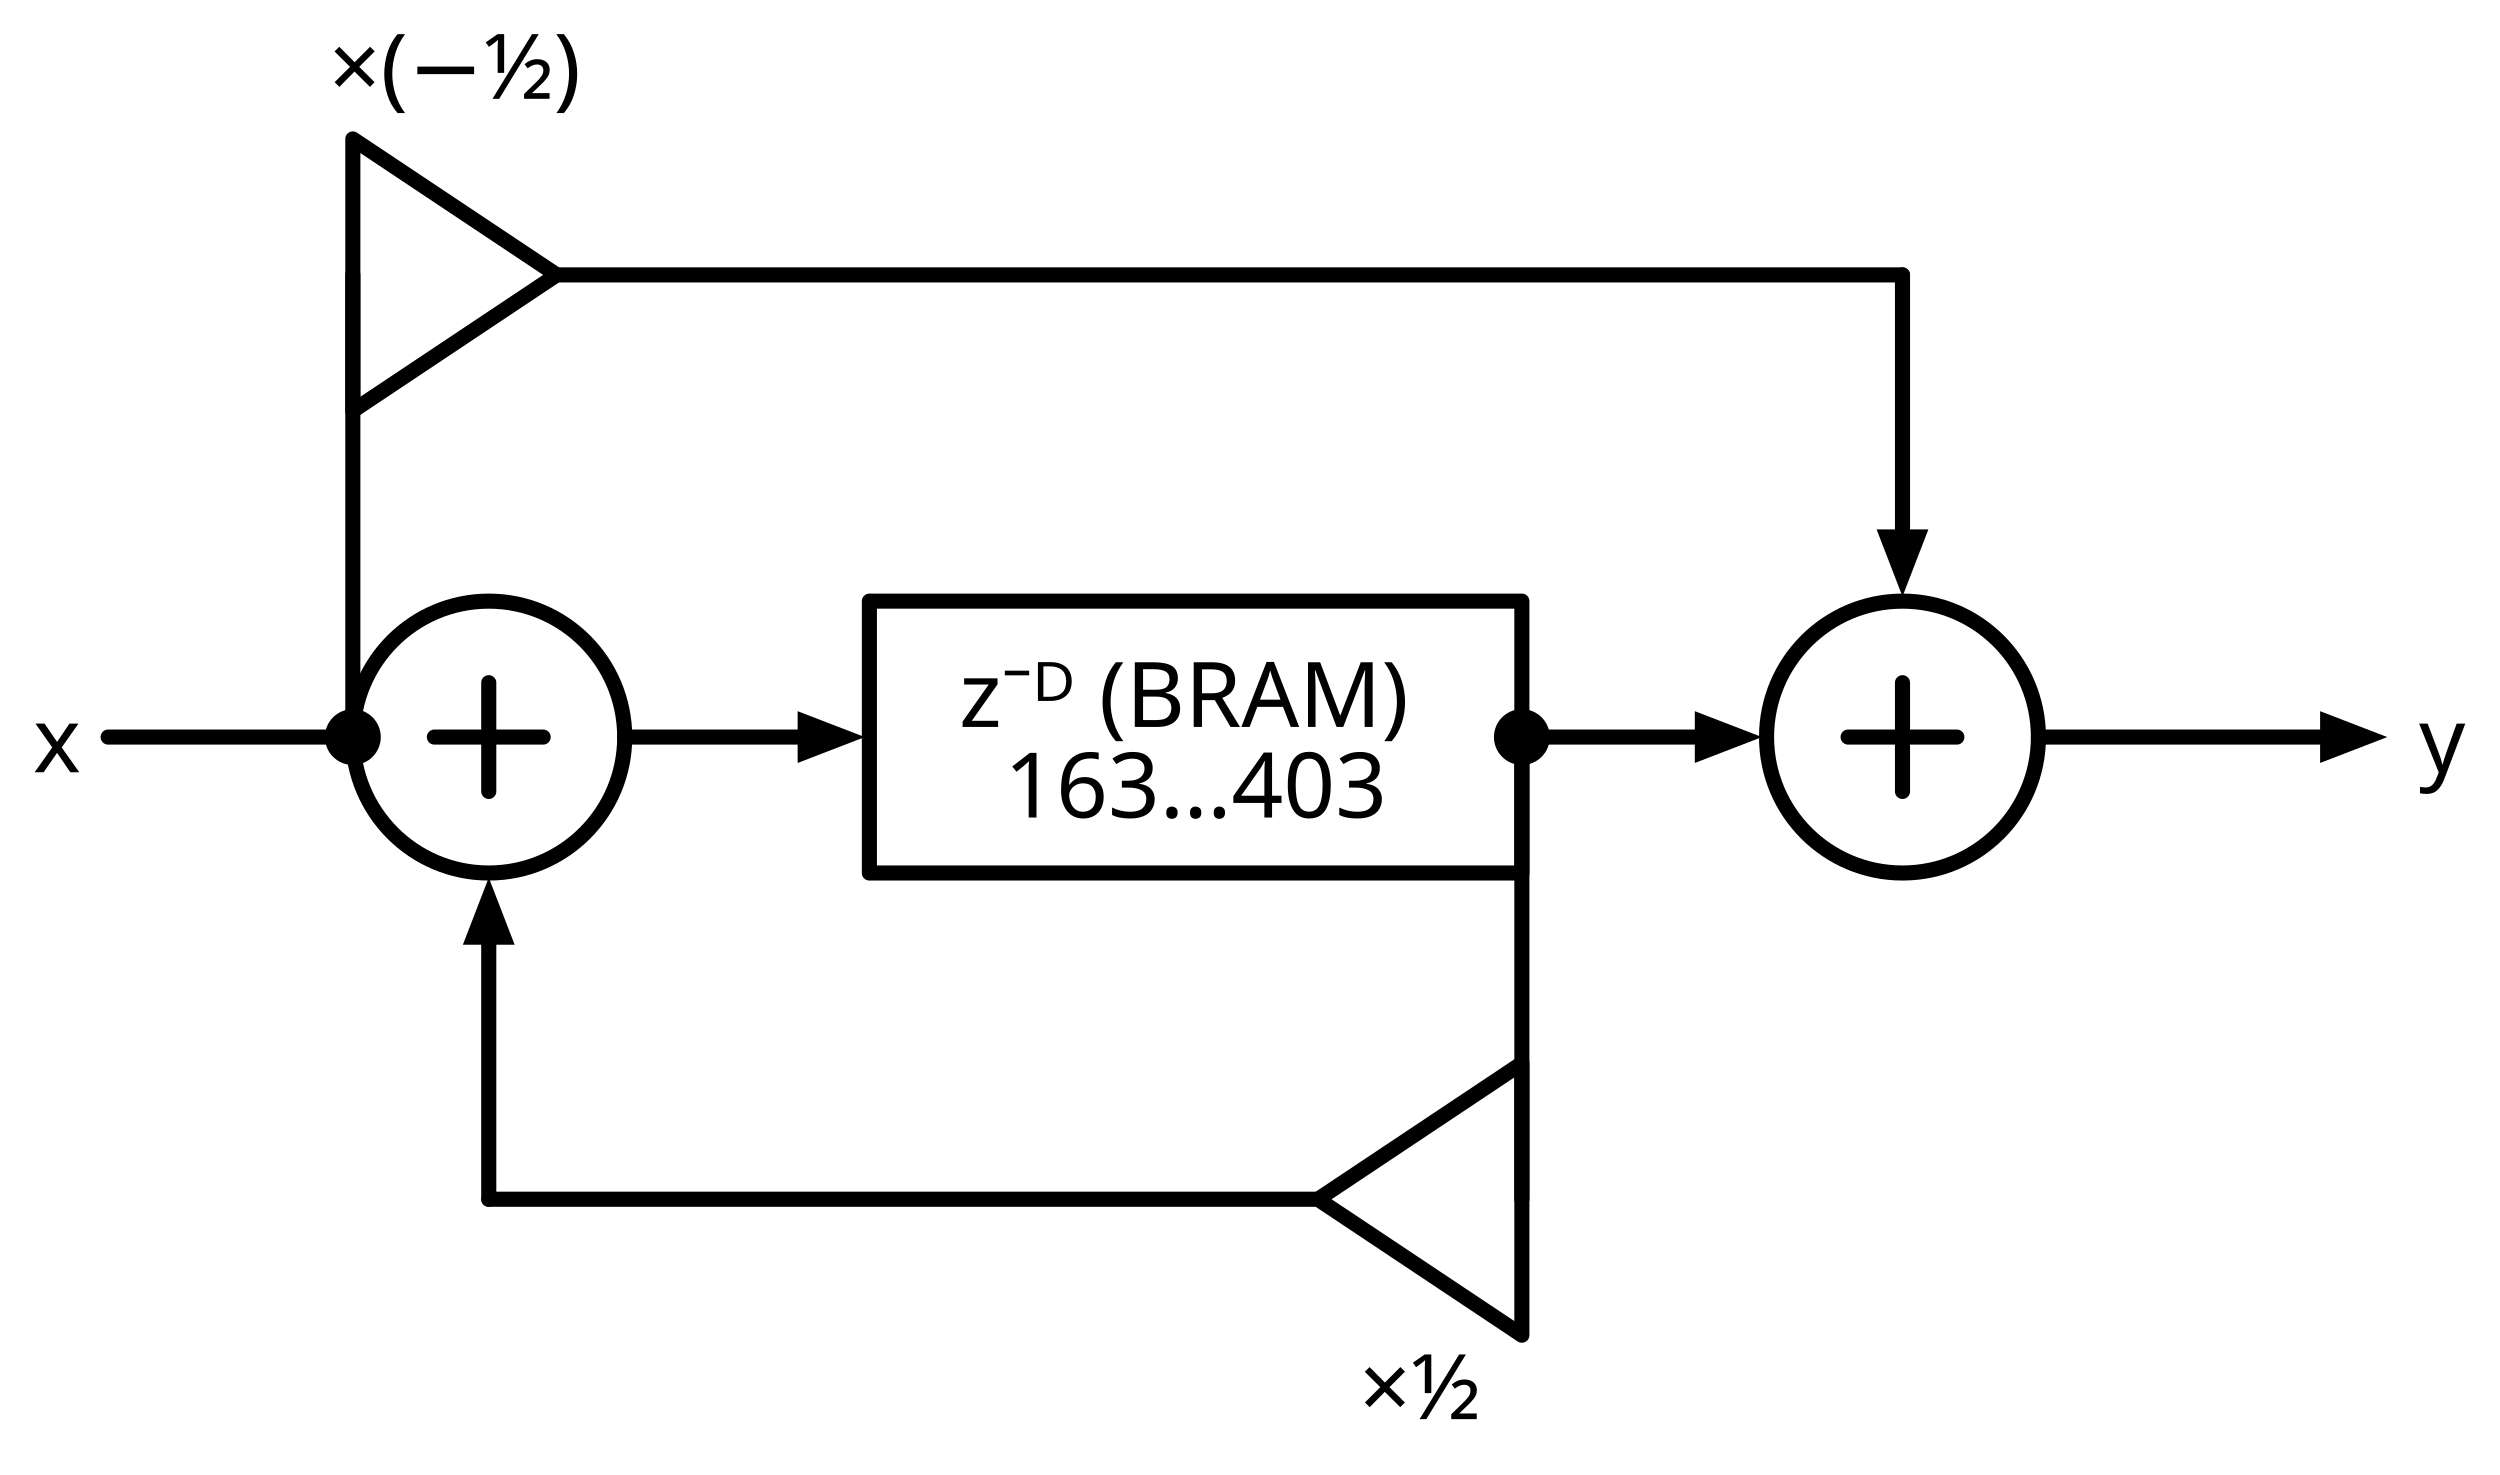
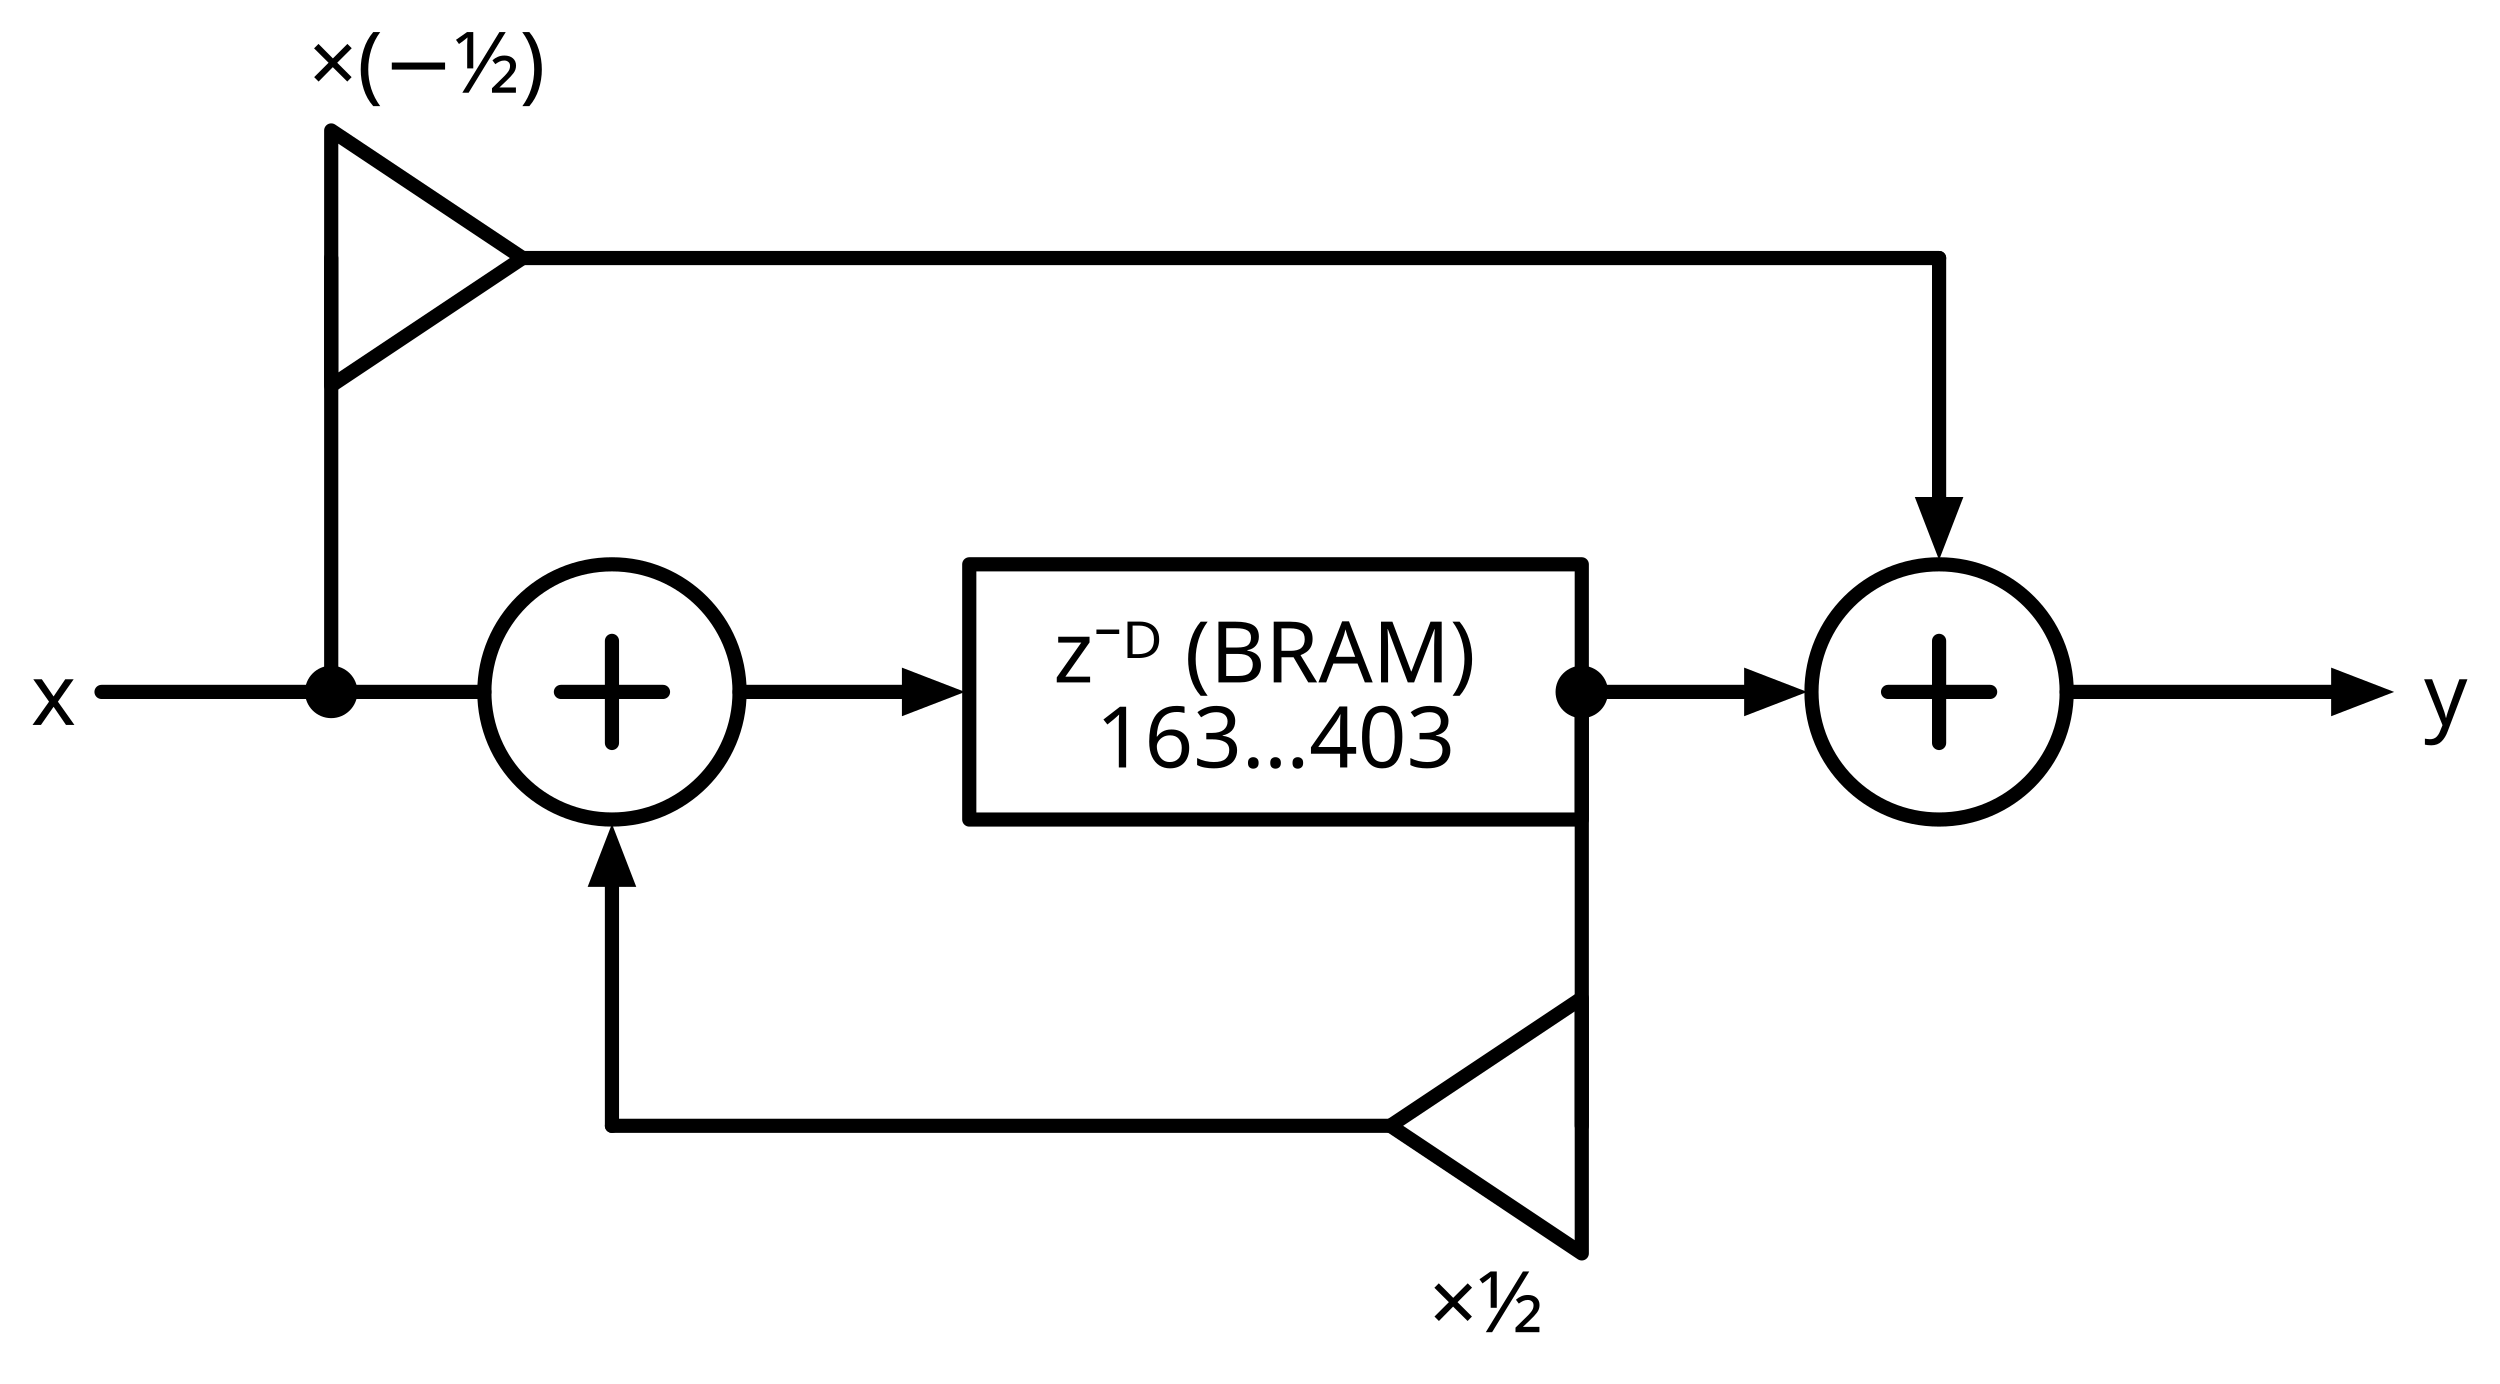
- <svg xmlns="http://www.w3.org/2000/svg" xml:lang="en" height="195.2pt" width="331.04pt" viewBox="-14.32 -97.6 331.04 195.2">
-   <circle cx="50.4" cy="-0" r="18" style="stroke:black;fill:none;stroke-width:2.0;stroke-dasharray:-;" />
-   <circle cx="237.6" cy="-0" r="18" style="stroke:black;fill:none;stroke-width:2.0;stroke-dasharray:-;" />
+ <svg xmlns="http://www.w3.org/2000/svg" xml:lang="en" height="195.2pt" width="352.64pt" viewBox="-14.32 -97.6 352.64 195.2">
+   <circle cx="72" cy="-0" r="18" style="stroke:black;fill:none;stroke-width:2.0;stroke-dasharray:-;" />
+   <circle cx="259.2" cy="-0" r="18" style="stroke:black;fill:none;stroke-width:2.0;stroke-dasharray:-;" />
  <path d="M 0.0,-0.0 L 16.2,-0 L 32.4,-0" style="stroke:black;fill:none;stroke-width:2.0;stroke-dasharray:-;stroke-linecap:round;stroke-linejoin:round;" />
-   <path d="M 50.4,-7.2 L 50.4,7.2" style="stroke:black;fill:none;stroke-width:2.0;stroke-dasharray:-;stroke-linecap:round;stroke-linejoin:round;" />
-   <path d="M 43.2,-0.0 L 57.6,-0" style="stroke:black;fill:none;stroke-width:2.0;stroke-dasharray:-;stroke-linecap:round;stroke-linejoin:round;" />
-   <path d="M 68.4,-0.0 L 84.6,-0 L 91.8,-0" style="stroke:black;fill:none;stroke-width:2.0;stroke-dasharray:-;stroke-linecap:round;stroke-linejoin:round;" />
-   <path d="M 98.8 0 L 91.8 2.7 L 91.8 -2.7 Z" style="stroke:black;fill:black;stroke-linecap:butt;stroke-linejoin:miter;" />
-   <path d="M 100.8,-0.0 L 100.8,-18 L 187.2,-18 L 187.2,18 L 100.8,18 L 100.8,-0" style="stroke:black;fill:none;stroke-width:2.0;stroke-dasharray:-;stroke-linecap:round;stroke-linejoin:round;" />
-   <path d="M 187.2,-0.0 L 203.4,-0 L 210.6,-0" style="stroke:black;fill:none;stroke-width:2.0;stroke-dasharray:-;stroke-linecap:round;stroke-linejoin:round;" />
-   <path d="M 217.6 0 L 210.6 2.7 L 210.6 -2.7 Z" style="stroke:black;fill:black;stroke-linecap:butt;stroke-linejoin:miter;" />
-   <path d="M 237.6,-7.2 L 237.6,7.2" style="stroke:black;fill:none;stroke-width:2.0;stroke-dasharray:-;stroke-linecap:round;stroke-linejoin:round;" />
-   <path d="M 230.4,-0.0 L 244.8,-0" style="stroke:black;fill:none;stroke-width:2.0;stroke-dasharray:-;stroke-linecap:round;stroke-linejoin:round;" />
-   <path d="M 255.6,-0.0 L 279,-0 L 293.4,-0" style="stroke:black;fill:none;stroke-width:2.0;stroke-dasharray:-;stroke-linecap:round;stroke-linejoin:round;" />
-   <path d="M 300.4 0 L 293.4 2.7 L 293.4 -2.7 Z" style="stroke:black;fill:black;stroke-linecap:butt;stroke-linejoin:miter;" />
+   <path d="M 72.0,-7.2 L 72,7.2" style="stroke:black;fill:none;stroke-width:2.0;stroke-dasharray:-;stroke-linecap:round;stroke-linejoin:round;" />
+   <path d="M 64.8,-0.0 L 79.2,-0" style="stroke:black;fill:none;stroke-width:2.0;stroke-dasharray:-;stroke-linecap:round;stroke-linejoin:round;" />
+   <path d="M 32.4,-0.0 L 43.2,-0 L 54,-0" style="stroke:black;fill:none;stroke-width:2.0;stroke-dasharray:-;stroke-linecap:round;stroke-linejoin:round;" />
+   <path d="M 90.0,-0.0 L 106.2,-0 L 113.4,-0" style="stroke:black;fill:none;stroke-width:2.0;stroke-dasharray:-;stroke-linecap:round;stroke-linejoin:round;" />
+   <path d="M 120.4 0 L 113.4 2.7 L 113.4 -2.7 Z" style="stroke:black;fill:black;stroke-linecap:butt;stroke-linejoin:miter;" />
+   <path d="M 122.4,-0.0 L 122.4,-18 L 208.8,-18 L 208.8,18 L 122.4,18 L 122.4,-0" style="stroke:black;fill:none;stroke-width:2.0;stroke-dasharray:-;stroke-linecap:round;stroke-linejoin:round;" />
+   <path d="M 208.8,-0.0 L 225,-0 L 232.2,-0" style="stroke:black;fill:none;stroke-width:2.0;stroke-dasharray:-;stroke-linecap:round;stroke-linejoin:round;" />
+   <path d="M 239.2 0 L 232.2 2.7 L 232.2 -2.7 Z" style="stroke:black;fill:black;stroke-linecap:butt;stroke-linejoin:miter;" />
+   <path d="M 259.2,-7.2 L 259.2,7.2" style="stroke:black;fill:none;stroke-width:2.0;stroke-dasharray:-;stroke-linecap:round;stroke-linejoin:round;" />
+   <path d="M 252.0,-0.0 L 266.4,-0" style="stroke:black;fill:none;stroke-width:2.0;stroke-dasharray:-;stroke-linecap:round;stroke-linejoin:round;" />
+   <path d="M 277.2,-0.0 L 300.6,-0 L 315,-0" style="stroke:black;fill:none;stroke-width:2.0;stroke-dasharray:-;stroke-linecap:round;stroke-linejoin:round;" />
+   <path d="M 322 0 L 315 2.7 L 315 -2.7 Z" style="stroke:black;fill:black;stroke-linecap:butt;stroke-linejoin:miter;" />
  <path d="M 32.4,-0.0 L 32.4,-30.6 L 32.4,-61.2" style="stroke:black;fill:none;stroke-width:2.0;stroke-dasharray:-;stroke-linecap:round;stroke-linejoin:round;" />
  <path d="M 32.4,-61.2 L 32.4,-43.2 L 59.4,-61.2 L 32.4,-79.2 L 32.4,-61.2" style="stroke:black;fill:none;stroke-width:2.0;stroke-dasharray:-;stroke-linecap:round;stroke-linejoin:round;" />
-   <path d="M 59.4,-61.2 L 148.5,-61.2 L 237.6,-61.2" style="stroke:black;fill:none;stroke-width:2.0;stroke-dasharray:-;stroke-linecap:round;stroke-linejoin:round;" />
-   <path d="M 237.6,-61.2 L 237.6,-39.6 L 237.6,-27" style="stroke:black;fill:none;stroke-width:2.0;stroke-dasharray:-;stroke-linecap:round;stroke-linejoin:round;" />
-   <path d="M 237.6 -20 L 234.9 -27 L 240.3 -27 Z" style="stroke:black;fill:black;stroke-linecap:butt;stroke-linejoin:miter;" />
-   <path d="M 187.2,-0.0 L 187.2,30.6 L 187.2,61.2" style="stroke:black;fill:none;stroke-width:2.0;stroke-dasharray:-;stroke-linecap:round;stroke-linejoin:round;" />
-   <path d="M 187.2,61.2 L 187.2,43.2 L 160.2,61.2 L 187.2,79.2 L 187.2,61.2" style="stroke:black;fill:none;stroke-width:2.0;stroke-dasharray:-;stroke-linecap:round;stroke-linejoin:round;" />
-   <path d="M 160.2,61.2 L 105.3,61.2 L 50.4,61.2" style="stroke:black;fill:none;stroke-width:2.0;stroke-dasharray:-;stroke-linecap:round;stroke-linejoin:round;" />
-   <path d="M 50.4,61.2 L 50.4,39.6 L 50.4,27" style="stroke:black;fill:none;stroke-width:2.0;stroke-dasharray:-;stroke-linecap:round;stroke-linejoin:round;" />
-   <path d="M 50.4 20 L 53.1 27 L 47.7 27 Z" style="stroke:black;fill:black;stroke-linecap:butt;stroke-linejoin:miter;" />
+   <path d="M 59.4,-61.2 L 159.3,-61.2 L 259.2,-61.2" style="stroke:black;fill:none;stroke-width:2.0;stroke-dasharray:-;stroke-linecap:round;stroke-linejoin:round;" />
+   <path d="M 259.2,-61.2 L 259.2,-39.6 L 259.2,-27" style="stroke:black;fill:none;stroke-width:2.0;stroke-dasharray:-;stroke-linecap:round;stroke-linejoin:round;" />
+   <path d="M 259.2 -20 L 256.5 -27 L 261.9 -27 Z" style="stroke:black;fill:black;stroke-linecap:butt;stroke-linejoin:miter;" />
+   <path d="M 208.8,-0.0 L 208.8,30.6 L 208.8,61.2" style="stroke:black;fill:none;stroke-width:2.0;stroke-dasharray:-;stroke-linecap:round;stroke-linejoin:round;" />
+   <path d="M 208.8,61.2 L 208.8,43.2 L 181.8,61.2 L 208.8,79.2 L 208.8,61.2" style="stroke:black;fill:none;stroke-width:2.0;stroke-dasharray:-;stroke-linecap:round;stroke-linejoin:round;" />
+   <path d="M 181.8,61.2 L 126.9,61.2 L 72,61.2" style="stroke:black;fill:none;stroke-width:2.0;stroke-dasharray:-;stroke-linecap:round;stroke-linejoin:round;" />
+   <path d="M 72.0,61.2 L 72,39.6 L 72,27" style="stroke:black;fill:none;stroke-width:2.0;stroke-dasharray:-;stroke-linecap:round;stroke-linejoin:round;" />
+   <path d="M 72 20 L 74.7 27 L 69.3 27 Z" style="stroke:black;fill:black;stroke-linecap:butt;stroke-linejoin:miter;" />
  <text x="-3.6" y="-12.0" dominant-baseline="central" fill="black" font-size="12" font-family="sans" text-anchor="end">
    <tspan x="-3.6" dy="12">x</tspan>
  </text>
-   <text x="144.0" y="-18.0" dominant-baseline="central" fill="black" font-size="12" font-family="sans" text-anchor="middle">
-     <tspan x="144.0" dy="12">z⁻ᴰ (BRAM)</tspan>
-     <tspan x="144.0" dy="12">163…403</tspan>
+   <text x="165.6" y="-18.0" dominant-baseline="central" fill="black" font-size="12" font-family="sans" text-anchor="middle">
+     <tspan x="165.6" dy="12">z⁻ᴰ (BRAM)</tspan>
+     <tspan x="165.6" dy="12">163…403</tspan>
  </text>
-   <text x="306.0" y="-12.0" dominant-baseline="central" fill="black" font-size="12" font-family="sans" text-anchor="start">
-     <tspan x="306.0" dy="12">y</tspan>
+   <text x="327.6" y="-12.0" dominant-baseline="central" fill="black" font-size="12" font-family="sans" text-anchor="start">
+     <tspan x="327.6" dy="12">y</tspan>
  </text>
  <text x="45.9" y="-93.0" dominant-baseline="ideographic" fill="black" font-size="12" font-family="sans" text-anchor="middle">
    <tspan x="45.9" dy="12">×(−½)</tspan>
  </text>
-   <text x="173.7" y="69.0" dominant-baseline="hanging" fill="black" font-size="12" font-family="sans" text-anchor="middle">
-     <tspan x="173.7" dy="12">×½</tspan>
+   <text x="195.3" y="69.0" dominant-baseline="hanging" fill="black" font-size="12" font-family="sans" text-anchor="middle">
+     <tspan x="195.3" dy="12">×½</tspan>
  </text>
  <circle cx="32.4" cy="-0" r="2.7" style="stroke:black;fill:black;stroke-width:2.0;stroke-dasharray:-;" />
-   <circle cx="187.2" cy="-0" r="2.7" style="stroke:black;fill:black;stroke-width:2.0;stroke-dasharray:-;" />
+   <circle cx="208.8" cy="-0" r="2.7" style="stroke:black;fill:black;stroke-width:2.0;stroke-dasharray:-;" />
</svg>
